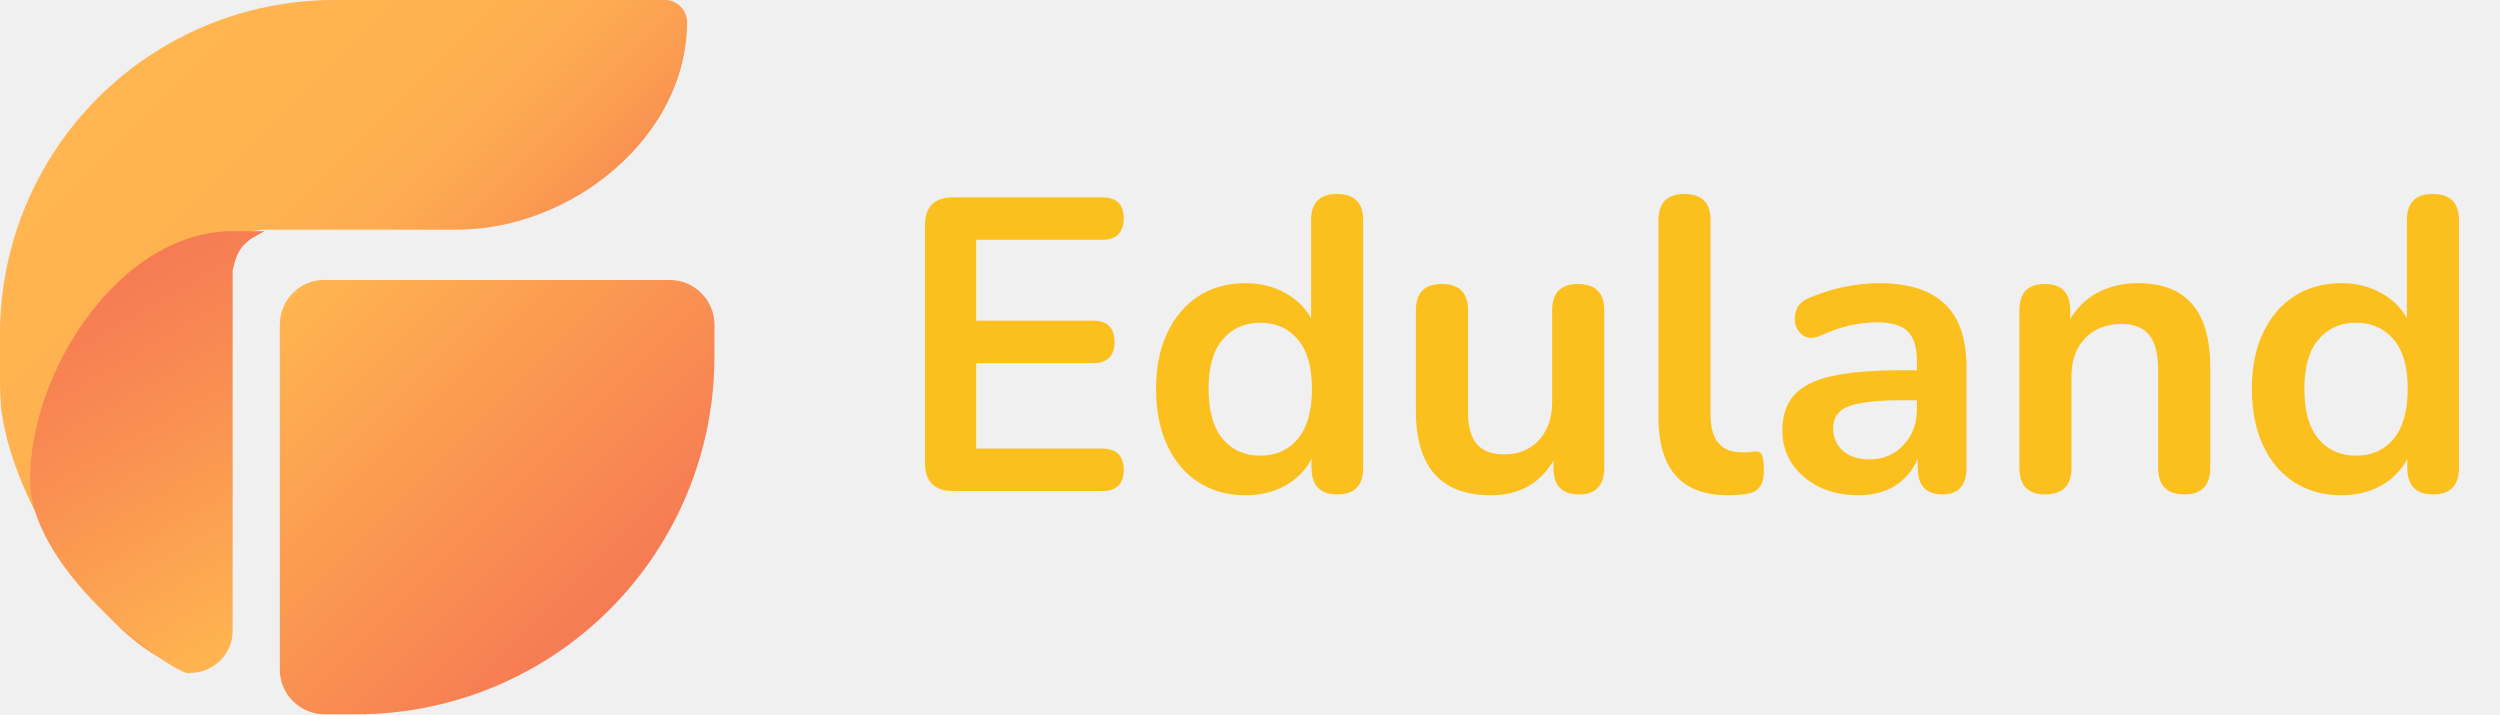
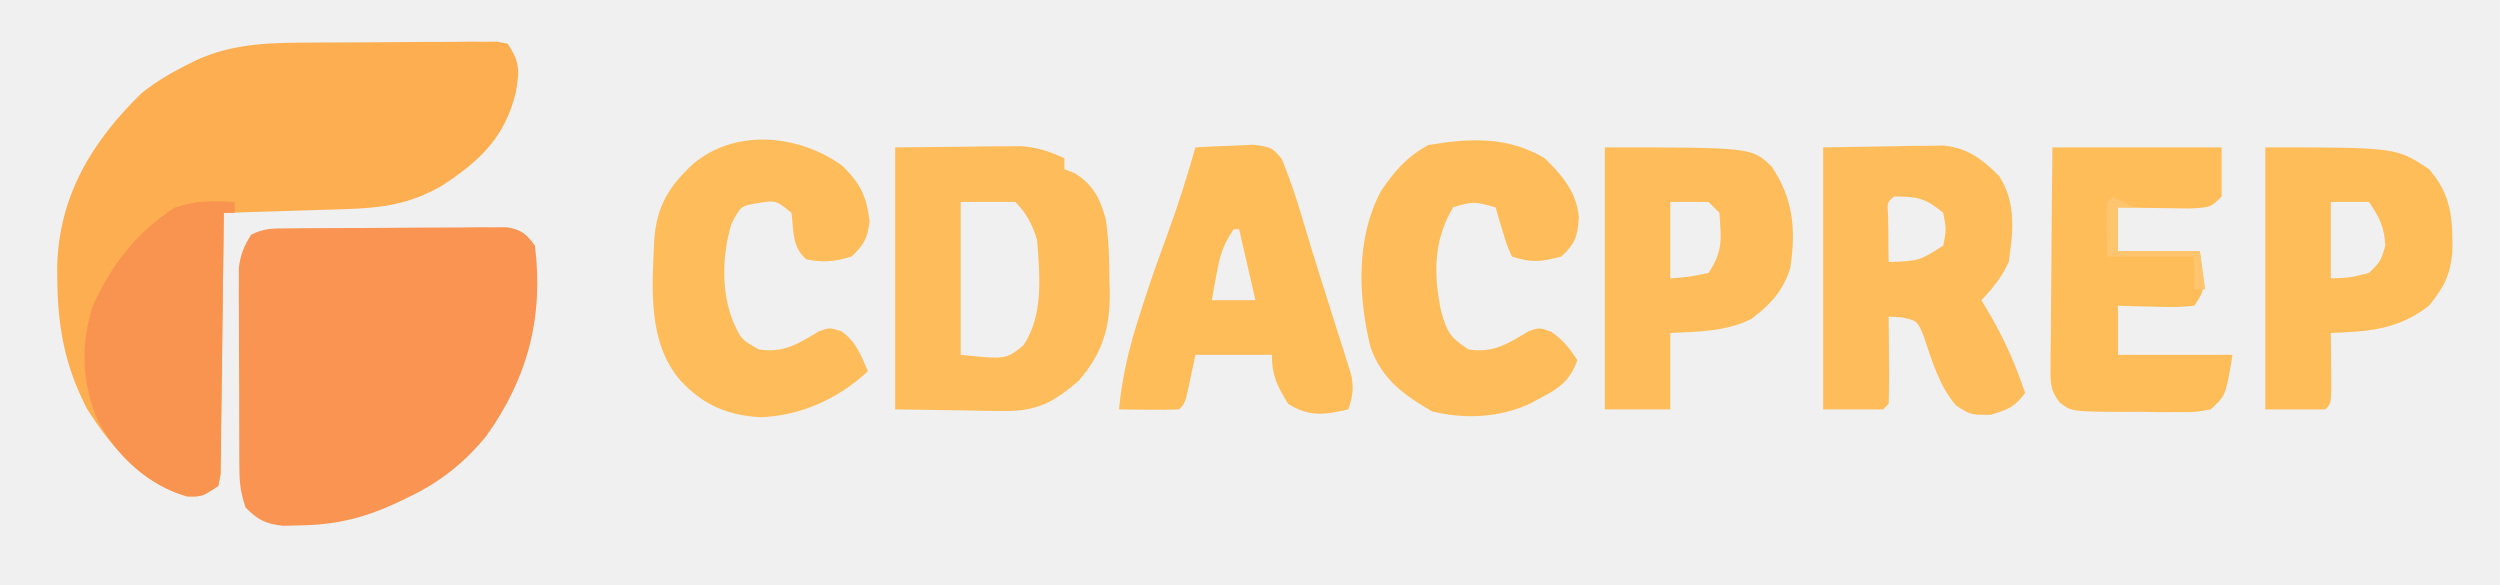
- <svg xmlns="http://www.w3.org/2000/svg" width="168" height="48" viewBox="0 0 168 48" fill="none">
-   <path d="M64.06 33C62.791 33 62.156 32.365 62.156 31.096V15.164C62.156 13.895 62.791 13.26 64.06 13.26H74.056C75.027 13.26 75.512 13.727 75.512 14.66C75.512 15.631 75.027 16.116 74.056 16.116H65.6V21.548H73.44C74.411 21.548 74.896 22.024 74.896 22.976C74.896 23.928 74.411 24.404 73.44 24.404H65.6V30.144H74.056C75.027 30.144 75.512 30.62 75.512 31.572C75.512 32.524 75.027 33 74.056 33H64.06ZM83.709 33.28C82.514 33.28 81.46 32.991 80.545 32.412C79.649 31.833 78.949 31.012 78.445 29.948C77.941 28.865 77.689 27.596 77.689 26.14C77.689 24.665 77.941 23.405 78.445 22.36C78.949 21.296 79.649 20.475 80.545 19.896C81.46 19.317 82.514 19.028 83.709 19.028C84.68 19.028 85.557 19.243 86.341 19.672C87.125 20.101 87.713 20.671 88.105 21.38V14.8C88.105 13.624 88.684 13.036 89.841 13.036C91.017 13.036 91.605 13.624 91.605 14.8V31.432C91.605 32.627 91.026 33.224 89.869 33.224C88.712 33.224 88.133 32.627 88.133 31.432V30.844C87.741 31.591 87.153 32.188 86.369 32.636C85.585 33.065 84.698 33.28 83.709 33.28ZM84.689 30.62C85.734 30.62 86.574 30.247 87.209 29.5C87.844 28.735 88.161 27.615 88.161 26.14C88.161 24.647 87.844 23.536 87.209 22.808C86.574 22.061 85.734 21.688 84.689 21.688C83.644 21.688 82.804 22.061 82.169 22.808C81.534 23.536 81.217 24.647 81.217 26.14C81.217 27.615 81.534 28.735 82.169 29.5C82.804 30.247 83.644 30.62 84.689 30.62ZM100.19 33.28C96.83 33.28 95.15 31.395 95.15 27.624V20.848C95.15 19.672 95.729 19.084 96.886 19.084C98.062 19.084 98.65 19.672 98.65 20.848V27.68C98.65 28.651 98.846 29.369 99.238 29.836C99.63 30.303 100.255 30.536 101.114 30.536C102.047 30.536 102.813 30.219 103.41 29.584C104.007 28.931 104.306 28.072 104.306 27.008V20.848C104.306 19.672 104.885 19.084 106.042 19.084C107.218 19.084 107.806 19.672 107.806 20.848V31.432C107.806 32.627 107.237 33.224 106.098 33.224C104.959 33.224 104.39 32.627 104.39 31.432V30.956C103.475 32.505 102.075 33.28 100.19 33.28ZM116.125 33.28C113.008 33.28 111.449 31.535 111.449 28.044V14.8C111.449 13.624 112.028 13.036 113.185 13.036C114.361 13.036 114.949 13.624 114.949 14.8V27.876C114.949 29.556 115.649 30.396 117.049 30.396C117.198 30.396 117.338 30.396 117.469 30.396C117.6 30.377 117.73 30.359 117.861 30.34C118.122 30.303 118.3 30.377 118.393 30.564C118.486 30.732 118.533 31.087 118.533 31.628C118.533 32.095 118.44 32.459 118.253 32.72C118.066 32.981 117.758 33.14 117.329 33.196C116.937 33.252 116.536 33.28 116.125 33.28ZM124.898 33.28C123.909 33.28 123.022 33.093 122.238 32.72C121.473 32.328 120.866 31.805 120.418 31.152C119.989 30.499 119.774 29.761 119.774 28.94C119.774 27.932 120.036 27.139 120.558 26.56C121.081 25.963 121.93 25.533 123.106 25.272C124.282 25.011 125.86 24.88 127.838 24.88H128.818V24.292C128.818 23.359 128.613 22.687 128.202 22.276C127.792 21.865 127.101 21.66 126.13 21.66C125.589 21.66 125.001 21.725 124.366 21.856C123.75 21.987 123.097 22.211 122.406 22.528C121.958 22.733 121.585 22.761 121.286 22.612C120.988 22.444 120.782 22.192 120.67 21.856C120.577 21.501 120.596 21.147 120.726 20.792C120.876 20.437 121.165 20.176 121.594 20.008C122.453 19.653 123.274 19.401 124.058 19.252C124.861 19.103 125.589 19.028 126.242 19.028C128.24 19.028 129.724 19.495 130.694 20.428C131.665 21.343 132.15 22.771 132.15 24.712V31.432C132.15 32.627 131.609 33.224 130.526 33.224C129.425 33.224 128.874 32.627 128.874 31.432V30.816C128.557 31.581 128.053 32.188 127.362 32.636C126.672 33.065 125.85 33.28 124.898 33.28ZM125.626 30.872C126.541 30.872 127.297 30.555 127.894 29.92C128.51 29.285 128.818 28.483 128.818 27.512V26.896H127.866C126.112 26.896 124.889 27.036 124.198 27.316C123.526 27.577 123.19 28.063 123.19 28.772C123.19 29.388 123.405 29.892 123.834 30.284C124.264 30.676 124.861 30.872 125.626 30.872ZM137.439 33.224C136.281 33.224 135.703 32.627 135.703 31.432V20.848C135.703 19.672 136.272 19.084 137.411 19.084C138.549 19.084 139.119 19.672 139.119 20.848V21.436C139.585 20.652 140.211 20.055 140.995 19.644C141.797 19.233 142.693 19.028 143.683 19.028C146.912 19.028 148.527 20.904 148.527 24.656V31.432C148.527 32.627 147.948 33.224 146.791 33.224C145.615 33.224 145.027 32.627 145.027 31.432V24.824C145.027 23.76 144.821 22.985 144.411 22.5C144.019 22.015 143.403 21.772 142.563 21.772C141.536 21.772 140.715 22.099 140.099 22.752C139.501 23.387 139.203 24.236 139.203 25.3V31.432C139.203 32.627 138.615 33.224 137.439 33.224ZM157.346 33.28C156.151 33.28 155.096 32.991 154.182 32.412C153.286 31.833 152.586 31.012 152.082 29.948C151.578 28.865 151.326 27.596 151.326 26.14C151.326 24.665 151.578 23.405 152.082 22.36C152.586 21.296 153.286 20.475 154.182 19.896C155.096 19.317 156.151 19.028 157.346 19.028C158.316 19.028 159.194 19.243 159.978 19.672C160.762 20.101 161.35 20.671 161.742 21.38V14.8C161.742 13.624 162.32 13.036 163.478 13.036C164.654 13.036 165.242 13.624 165.242 14.8V31.432C165.242 32.627 164.663 33.224 163.506 33.224C162.348 33.224 161.77 32.627 161.77 31.432V30.844C161.378 31.591 160.79 32.188 160.006 32.636C159.222 33.065 158.335 33.28 157.346 33.28ZM158.326 30.62C159.371 30.62 160.211 30.247 160.846 29.5C161.48 28.735 161.798 27.615 161.798 26.14C161.798 24.647 161.48 23.536 160.846 22.808C160.211 22.061 159.371 21.688 158.326 21.688C157.28 21.688 156.44 22.061 155.806 22.808C155.171 23.536 154.854 24.647 154.854 26.14C154.854 27.615 155.171 28.735 155.806 29.5C156.44 30.247 157.28 30.62 158.326 30.62Z" fill="#FBC01D" />
-   <g clip-path="url(#clip0_5_9)">
-     <path d="M21.815 18.814H44.998C45.394 18.814 45.786 18.892 46.152 19.043C46.517 19.195 46.85 19.416 47.129 19.696C47.409 19.976 47.631 20.308 47.783 20.674C47.934 21.04 48.012 21.431 48.012 21.827V23.958C48.012 27.116 47.389 30.243 46.18 33.161C44.971 36.078 43.199 38.729 40.965 40.962C38.731 43.194 36.08 44.965 33.162 46.173C30.243 47.38 27.116 48.001 23.958 48H21.815C21.016 48 20.249 47.682 19.684 47.117C19.119 46.552 18.802 45.786 18.802 44.986V21.815C18.802 21.016 19.119 20.249 19.684 19.684C20.249 19.119 21.016 18.802 21.815 18.802V18.814Z" fill="url(#paint0_linear_5_9)" />
-     <path d="M46.171 1.486C46.171 9.188 38.42 15.432 30.717 15.432H17.726C17.135 15.432 16.569 15.667 16.151 16.085C15.733 16.502 15.499 17.069 15.499 17.66V42.533C15.499 43.173 15.245 43.786 14.793 44.238C14.341 44.69 13.727 44.944 13.088 44.944C8.326 44.742 0.997 34.749 0.093 27.544C0.031 26.877 -1.21073e-05 26.205 -1.21073e-05 25.528V22.472C-0.002 19.52 0.578 16.597 1.707 13.87C2.835 11.143 4.49 8.665 6.577 6.577C8.665 4.49 11.143 2.835 13.87 1.707C16.597 0.578 19.52 -0.002 22.472 -1.02e-05H44.685C44.88 -1.02e-05 45.073 0.038 45.254 0.113C45.434 0.188 45.598 0.297 45.736 0.435C45.874 0.573 45.983 0.737 46.058 0.917C46.132 1.097 46.171 1.291 46.171 1.486V1.486Z" fill="url(#paint1_linear_5_9)" />
-     <path d="M15.634 15.535H17.78L16.9 16.026C16.105 16.59 15.887 17.084 15.634 18.157V42.401C15.631 42.774 15.555 43.143 15.409 43.486C15.263 43.83 15.051 44.142 14.785 44.403C14.519 44.665 14.204 44.871 13.858 45.011C13.512 45.151 13.142 45.222 12.768 45.218C12.253 45.725 2.022 38.676 2.022 32.245C2.022 24.847 8.119 15.535 15.634 15.535Z" fill="url(#paint2_linear_5_9)" />
-   </g>
-   <defs>
-     <linearGradient id="paint0_linear_5_9" x1="19.694" y1="19.694" x2="40.96" y2="40.96" gradientUnits="userSpaceOnUse">
-       <stop stop-color="#FFB550" />
-       <stop offset="1" stop-color="#F67B53" />
-     </linearGradient>
-     <linearGradient id="paint1_linear_5_9" x1="9.372" y1="3.794" x2="32.305" y2="26.727" gradientUnits="userSpaceOnUse">
-       <stop stop-color="#FFB550" />
-       <stop offset="0.39" stop-color="#FFB350" />
-       <stop offset="0.6" stop-color="#FDAB51" />
-       <stop offset="0.77" stop-color="#FB9D51" />
-       <stop offset="0.92" stop-color="#F88A52" />
-       <stop offset="1" stop-color="#F67B53" />
-     </linearGradient>
-     <linearGradient id="paint2_linear_5_9" x1="19.606" y1="41.723" x2="6.63" y2="19.245" gradientUnits="userSpaceOnUse">
-       <stop stop-color="#FFB550" />
-       <stop offset="0.61" stop-color="#F98F52" />
-       <stop offset="1" stop-color="#F67B53" />
-     </linearGradient>
-     <clipPath id="clip0_5_9">
-       <rect width="48" height="48" fill="white" />
-     </clipPath>
-   </defs>
+ <svg xmlns="http://www.w3.org/2000/svg" version="1.1" width="458" height="107">
+   <path d="M0 0 C1.008 -0.006 2.016 -0.011 3.054 -0.017 C5.175 -0.027 7.297 -0.033 9.418 -0.037 C12.675 -0.047 15.931 -0.078 19.188 -0.109 C21.25 -0.116 23.312 -0.121 25.375 -0.125 C26.352 -0.137 27.329 -0.15 28.336 -0.162 C29.688 -0.158 29.688 -0.158 31.067 -0.153 C31.862 -0.157 32.657 -0.161 33.475 -0.164 C34.118 -0.043 34.76 0.078 35.422 0.203 C37.684 3.596 37.594 5.091 36.945 9.023 C34.956 17.309 30.428 21.601 23.422 26.203 C17.481 29.63 12.383 30.31 5.59 30.52 C4.298 30.561 3.005 30.603 1.674 30.646 C0.319 30.686 -1.036 30.726 -2.391 30.766 C-3.765 30.809 -5.139 30.852 -6.514 30.896 C-9.868 31.002 -13.223 31.104 -16.578 31.203 C-16.584 31.825 -16.59 32.447 -16.596 33.088 C-16.66 39.544 -16.744 46 -16.841 52.456 C-16.874 54.867 -16.902 57.278 -16.925 59.69 C-16.958 63.15 -17.01 66.61 -17.066 70.07 C-17.076 71.695 -17.076 71.695 -17.086 73.353 C-17.106 74.354 -17.125 75.355 -17.146 76.386 C-17.157 77.27 -17.168 78.154 -17.179 79.064 C-17.311 79.77 -17.443 80.476 -17.578 81.203 C-20.578 83.203 -20.578 83.203 -23.328 83.141 C-31.634 80.745 -37.039 74.268 -41.578 67.203 C-45.682 59.352 -47.01 52.131 -47.078 43.391 C-47.085 42.615 -47.091 41.839 -47.098 41.039 C-46.811 28.084 -40.693 18.066 -31.578 9.203 C-29.035 7.227 -26.454 5.647 -23.578 4.203 C-22.97 3.898 -22.361 3.592 -21.734 3.277 C-14.66 0.004 -7.636 0.033 0 0 Z " fill="#FDAE51" transform="translate(57.57812,7.796875)" />
+   <path d="M0 0 C0.931 -0.01 1.862 -0.019 2.822 -0.029 C3.83 -0.033 4.838 -0.038 5.877 -0.042 C6.91 -0.048 7.944 -0.053 9.008 -0.059 C11.196 -0.069 13.385 -0.075 15.573 -0.079 C18.926 -0.089 22.28 -0.12 25.633 -0.151 C27.756 -0.158 29.879 -0.163 32.002 -0.167 C33.512 -0.186 33.512 -0.186 35.052 -0.204 C35.986 -0.201 36.92 -0.198 37.883 -0.195 C38.705 -0.199 39.527 -0.203 40.374 -0.206 C43.039 0.253 43.916 1.001 45.506 3.161 C47.128 16.278 44.18 27.468 36.506 38.161 C32.483 42.998 28.164 46.449 22.506 49.161 C21.385 49.703 21.385 49.703 20.24 50.255 C14.225 53.044 9.119 54.31 2.444 54.411 C0.91 54.45 0.91 54.45 -0.654 54.489 C-3.887 54.116 -5.198 53.431 -7.494 51.161 C-8.41 48.413 -8.625 46.769 -8.639 43.937 C-8.646 43.089 -8.652 42.241 -8.658 41.368 C-8.66 40.455 -8.661 39.543 -8.662 38.603 C-8.665 37.662 -8.669 36.721 -8.672 35.752 C-8.677 33.762 -8.679 31.773 -8.679 29.783 C-8.681 26.739 -8.7 23.695 -8.719 20.651 C-8.721 18.718 -8.723 16.785 -8.724 14.853 C-8.732 13.942 -8.739 13.032 -8.746 12.093 C-8.743 11.242 -8.74 10.392 -8.737 9.515 C-8.738 8.769 -8.74 8.023 -8.741 7.254 C-8.454 4.827 -7.778 3.233 -6.494 1.161 C-4.121 -0.025 -2.648 0.022 0 0 Z " fill="#F99452" transform="translate(52.4939,41.83887)" />
+   <path d="M0 0 C4.187 -0.041 8.374 -0.083 12.688 -0.125 C14.655 -0.152 14.655 -0.152 16.663 -0.18 C17.706 -0.185 18.749 -0.19 19.824 -0.195 C21.419 -0.211 21.419 -0.211 23.046 -0.227 C26.081 0.006 28.256 0.718 31 2 C31 2.66 31 3.32 31 4 C31.598 4.227 32.196 4.454 32.812 4.688 C36.171 6.703 37.577 9.399 38.566 13.145 C39.135 16.89 39.224 20.596 39.25 24.375 C39.271 25.105 39.291 25.834 39.312 26.586 C39.359 33.088 37.971 37.718 33.625 42.75 C29.017 46.7 25.97 48.384 19.824 48.293 C18.259 48.282 18.259 48.282 16.663 48.27 C15.351 48.243 14.039 48.216 12.688 48.188 C8.501 48.126 4.314 48.064 0 48 C0 32.16 0 16.32 0 0 Z M12 10 C12 19.24 12 28.48 12 38 C20.28 38.86 20.28 38.86 23.5 36.25 C27.229 30.656 26.473 23.461 26 17 C25.179 14.231 24.074 12.074 22 10 C18.7 10 15.4 10 12 10 Z " fill="#FEBD5A" transform="translate(164,27)" />
+   <path d="M0 0 C6.033 -0.093 6.033 -0.093 12.188 -0.188 C14.077 -0.228 14.077 -0.228 16.005 -0.27 C17.509 -0.282 17.509 -0.282 19.043 -0.293 C20.064 -0.309 21.085 -0.324 22.137 -0.341 C26.593 0.19 29.166 2.162 32.277 5.289 C35.372 10.159 34.825 15.44 34 21 C32.628 23.92 31.225 25.608 29 28 C29.897 29.516 29.897 29.516 30.812 31.062 C33.372 35.537 35.368 40.103 37 45 C35.088 47.587 33.778 48.066 30.625 49 C27 49 27 49 24.375 47.312 C21.231 43.706 19.929 39.007 18.406 34.547 C17.236 31.742 17.236 31.742 14.344 31.141 C13.57 31.094 12.797 31.048 12 31 C12.012 32.143 12.023 33.287 12.035 34.465 C12.045 35.956 12.054 37.447 12.062 38.938 C12.071 39.692 12.079 40.447 12.088 41.225 C12.097 43.15 12.052 45.075 12 47 C11.505 47.495 11.505 47.495 11 48 C7.37 48 3.74 48 0 48 C0 32.16 0 16.32 0 0 Z M13 9 C11.714 10.06 11.714 10.06 11.902 12.504 C11.914 13.513 11.926 14.523 11.938 15.562 C11.947 16.574 11.956 17.586 11.965 18.629 C11.976 19.411 11.988 20.194 12 21 C17.585 20.801 17.585 20.801 22 18 C22.583 15.043 22.583 15.043 22 12 C18.756 9.296 17.291 9 13 9 Z " fill="#FEBD5A" transform="translate(334,27)" />
+   <path d="M0 0 C2.269 -0.135 4.541 -0.232 6.812 -0.312 C8.077 -0.371 9.342 -0.429 10.645 -0.488 C14 0 14 0 15.809 2.09 C17.132 5.323 18.245 8.527 19.25 11.875 C19.674 13.284 20.099 14.693 20.523 16.102 C20.754 16.873 20.984 17.644 21.222 18.438 C22.094 21.309 23.002 24.166 23.914 27.023 C24.568 29.099 25.222 31.174 25.875 33.25 C26.198 34.25 26.52 35.25 26.853 36.281 C27.146 37.225 27.44 38.168 27.742 39.141 C28.009 39.981 28.276 40.822 28.55 41.688 C29.033 44.172 28.809 45.629 28 48 C23.662 49.009 20.866 49.403 17 47 C15.007 43.77 14 41.811 14 38 C9.38 38 4.76 38 0 38 C-0.309 39.464 -0.619 40.929 -0.938 42.438 C-1.875 46.875 -1.875 46.875 -3 48 C-4.853 48.072 -6.708 48.084 -8.562 48.062 C-9.574 48.053 -10.586 48.044 -11.629 48.035 C-12.411 48.024 -13.194 48.012 -14 48 C-13.415 41.683 -11.966 36.022 -10 30 C-9.762 29.258 -9.523 28.515 -9.277 27.75 C-7.939 23.654 -6.493 19.605 -5 15.562 C-3.117 10.434 -1.504 5.252 0 0 Z M7 15 C4.997 18.004 4.507 19.71 3.875 23.188 C3.707 24.089 3.54 24.99 3.367 25.918 C3.185 26.949 3.185 26.949 3 28 C5.64 28 8.28 28 11 28 C10.01 23.71 9.02 19.42 8 15 C7.67 15 7.34 15 7 15 Z " fill="#FEBD59" transform="translate(219,27)" />
+   <path d="M0 0 C3.275 3.198 5.845 6.223 6.25 10.875 C5.968 14.396 5.613 15.648 3 18 C-0.608 18.977 -2.431 19.19 -6 18 C-6.949 15.934 -6.949 15.934 -7.688 13.438 C-7.939 12.611 -8.19 11.785 -8.449 10.934 C-8.631 10.296 -8.813 9.657 -9 9 C-12.964 7.886 -12.964 7.886 -16.75 8.938 C-20.445 15.035 -20.368 21.237 -19 28 C-17.833 31.919 -17.482 32.679 -14 35 C-9.511 35.77 -6.687 33.935 -2.965 31.68 C-1 31 -1 31 1.137 31.75 C3.318 33.213 4.551 34.827 6 37 C4.572 40.6 3.023 41.898 -0.375 43.688 C-1.146 44.104 -1.917 44.52 -2.711 44.949 C-8.388 47.555 -14.569 47.817 -20.625 46.375 C-25.861 43.344 -29.871 40.449 -31.938 34.562 C-34.21 25.232 -34.604 14.595 -30 6 C-27.54 2.357 -25.215 -0.35 -21.312 -2.438 C-13.735 -3.724 -6.72 -4.032 0 0 Z " fill="#FEBD5A" transform="translate(283,29)" />
+   <path d="M0 0 C3.41 3.333 4.493 5.583 5.062 10.25 C4.668 13.327 4.021 14.568 1.75 16.688 C-1.323 17.603 -3.427 17.865 -6.562 17.188 C-9.185 14.856 -8.828 12.063 -9.25 8.688 C-12.076 6.367 -12.076 6.367 -15.312 6.875 C-18.547 7.425 -18.547 7.425 -20.25 10.688 C-21.948 16.46 -22.181 22.998 -19.938 28.625 C-18.445 31.891 -18.445 31.891 -15.25 33.688 C-10.761 34.457 -7.937 32.623 -4.215 30.367 C-2.25 29.688 -2.25 29.688 -0.113 30.375 C2.588 32.278 3.455 34.71 4.75 37.688 C-0.653 42.731 -7.515 45.859 -14.938 46.125 C-20.968 45.785 -25.437 43.872 -29.562 39.438 C-35.672 32.407 -34.793 22.312 -34.389 13.591 C-33.946 7.522 -31.756 3.879 -27.312 -0.25 C-19.524 -6.838 -7.986 -5.682 0 0 Z " fill="#FEBD5A" transform="translate(154.25,30.3125)" />
+   <path d="M0 0 C10.23 0 20.46 0 31 0 C31 2.97 31 5.94 31 9 C29 11 29 11 25.086 11.195 C23.516 11.182 21.945 11.158 20.375 11.125 C19.573 11.116 18.771 11.107 17.945 11.098 C15.963 11.074 13.982 11.038 12 11 C12 13.64 12 16.28 12 19 C16.95 19 21.9 19 27 19 C28 26 28 26 26 29 C22.742 29.293 22.742 29.293 18.875 29.188 C16.953 29.147 16.953 29.147 14.992 29.105 C14.005 29.071 13.017 29.036 12 29 C12 31.97 12 34.94 12 38 C18.93 38 25.86 38 33 38 C31.755 45.472 31.755 45.472 29 48 C26.32 48.502 26.32 48.502 23.125 48.496 C21.975 48.497 20.825 48.497 19.641 48.498 C17.839 48.468 17.839 48.468 16 48.438 C14.198 48.448 14.198 48.448 12.359 48.459 C3.521 48.395 3.521 48.395 1.354 46.754 C-0.368 44.523 -0.364 43.326 -0.341 40.529 C-0.34 39.628 -0.34 38.727 -0.34 37.799 C-0.324 36.83 -0.309 35.861 -0.293 34.863 C-0.289 33.869 -0.284 32.874 -0.28 31.849 C-0.263 28.67 -0.226 25.492 -0.188 22.312 C-0.172 20.158 -0.159 18.004 -0.146 15.85 C-0.116 10.566 -0.057 5.284 0 0 Z " fill="#FEBD59" transform="translate(376,27)" />
+   <path d="M0 0 C26.923 0 26.923 0 30.582 3.523 C34.539 9.478 35.024 14.978 34 22 C32.702 26.267 30.474 28.632 26.938 31.375 C22.232 33.779 17.194 33.743 12 34 C12 38.62 12 43.24 12 48 C8.04 48 4.08 48 0 48 C0 32.16 0 16.32 0 0 Z M12 10 C12 14.62 12 19.24 12 24 C15.432 23.736 15.432 23.736 19 23 C21.712 18.932 21.307 16.835 21 12 C20.34 11.34 19.68 10.68 19 10 C16.69 10 14.38 10 12 10 Z " fill="#FEBD5A" transform="translate(294,27)" />
+   <path d="M0 0 C24 0 24 0 30 4 C34.134 8.704 34.353 13.15 34.273 19.207 C33.847 23.565 32.743 25.553 30 29 C24.358 33.375 19.013 33.746 12 34 C12.012 34.927 12.023 35.854 12.035 36.809 C12.044 38.006 12.053 39.204 12.062 40.438 C12.074 41.632 12.086 42.827 12.098 44.059 C12 47 12 47 11 48 C7.37 48 3.74 48 0 48 C0 32.16 0 16.32 0 0 Z M12 10 C12 14.62 12 19.24 12 24 C15.401 23.896 15.401 23.896 19 23 C21.153 20.857 21.153 20.857 22 18 C21.748 14.466 20.998 12.997 19 10 C16.69 10 14.38 10 12 10 Z " fill="#FEBD59" transform="translate(415,27)" />
+   <path d="M0 0 C0 0.66 0 1.32 0 2 C-0.66 2 -1.32 2 -2 2 C-2.006 2.622 -2.012 3.244 -2.018 3.885 C-2.082 10.341 -2.166 16.797 -2.262 23.252 C-2.296 25.664 -2.324 28.075 -2.346 30.487 C-2.38 33.947 -2.432 37.407 -2.488 40.867 C-2.498 42.492 -2.498 42.492 -2.508 44.15 C-2.527 45.151 -2.547 46.152 -2.568 47.183 C-2.579 48.067 -2.59 48.951 -2.601 49.861 C-2.733 50.567 -2.864 51.273 -3 52 C-6 54 -6 54 -8.75 53.938 C-15.901 51.875 -21.352 46.732 -24.973 40.262 C-28.028 33.398 -28.344 25.894 -25.898 18.809 C-22.336 11.199 -18.066 5.682 -11.062 1.062 C-7.141 -0.298 -4.134 -0.214 0 0 Z " fill="#F99350" transform="translate(43,37)" />
+   <path d="M0 0 C1.32 0.66 2.64 1.32 4 2 C3.01 2 2.02 2 1 2 C1 4.64 1 7.28 1 10 C5.95 10 10.9 10 16 10 C16.33 12.31 16.66 14.62 17 17 C16.34 17 15.68 17 15 17 C15 15.02 15 13.04 15 11 C9.72 11 4.44 11 -1 11 C-1.098 3.285 -1.098 3.285 -1 1 C-0.67 0.67 -0.34 0.34 0 0 Z " fill="#FEC46E" transform="translate(387,36)" />
</svg>
